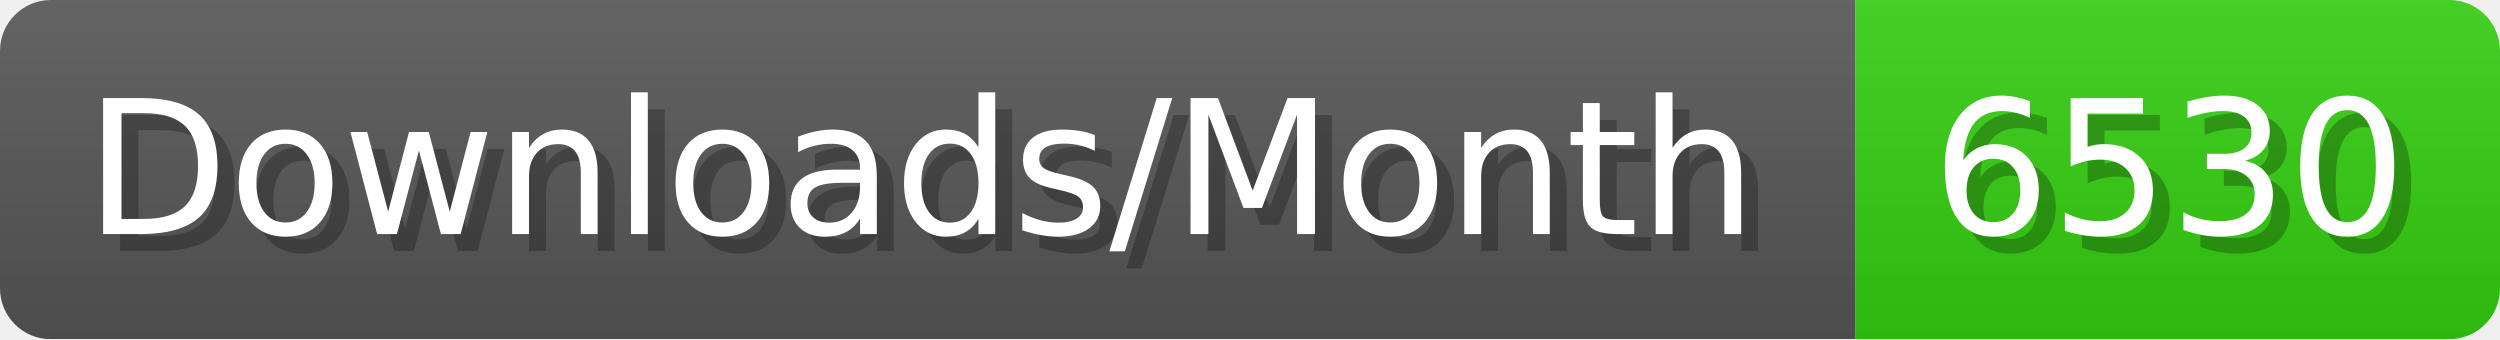
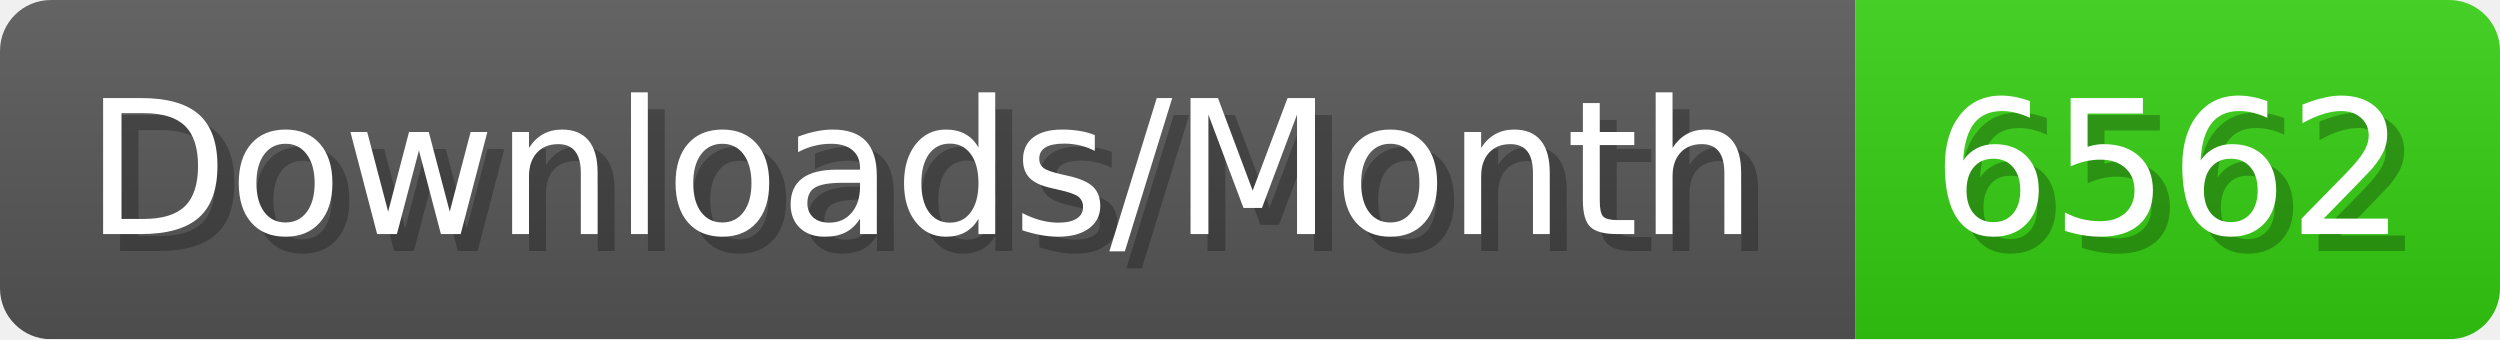
- <svg xmlns="http://www.w3.org/2000/svg" width="147.4" height="20" viewBox="0 0 1474 200" role="img" aria-label="Downloads/Month: 6530">
+ <svg xmlns="http://www.w3.org/2000/svg" width="147.4" height="20" viewBox="0 0 1474 200" role="img" aria-label="Downloads/Month: 6562">
  <linearGradient id="YlXUI" x2="0" y2="100%">
    <stop offset="0" stop-opacity=".1" stop-color="#EEE" />
    <stop offset="1" stop-opacity=".1" />
  </linearGradient>
  <mask id="JHhop">
    <rect width="1474" height="200" rx="30" fill="#FFF" />
  </mask>
  <g mask="url(#JHhop)">
    <rect width="1094" height="200" fill="#555" />
    <rect width="380" height="200" fill="#3C1" x="1094" />
    <rect width="1474" height="200" fill="url(#YlXUI)" />
  </g>
  <g aria-hidden="true" fill="#fff" text-anchor="start" font-family="Verdana,DejaVu Sans,sans-serif" font-size="110">
    <text x="60" y="148" textLength="994" fill="#000" opacity="0.25">Downloads/Month</text>
    <text x="50" y="138" textLength="994">Downloads/Month</text>
-     <text x="1149" y="148" textLength="280" fill="#000" opacity="0.25">6530</text>
-     <text x="1139" y="138" textLength="280">6530</text>
+     <text x="1149" y="148" textLength="280" fill="#000" opacity="0.25">6562</text>
+     <text x="1139" y="138" textLength="280">6562</text>
  </g>
</svg>
